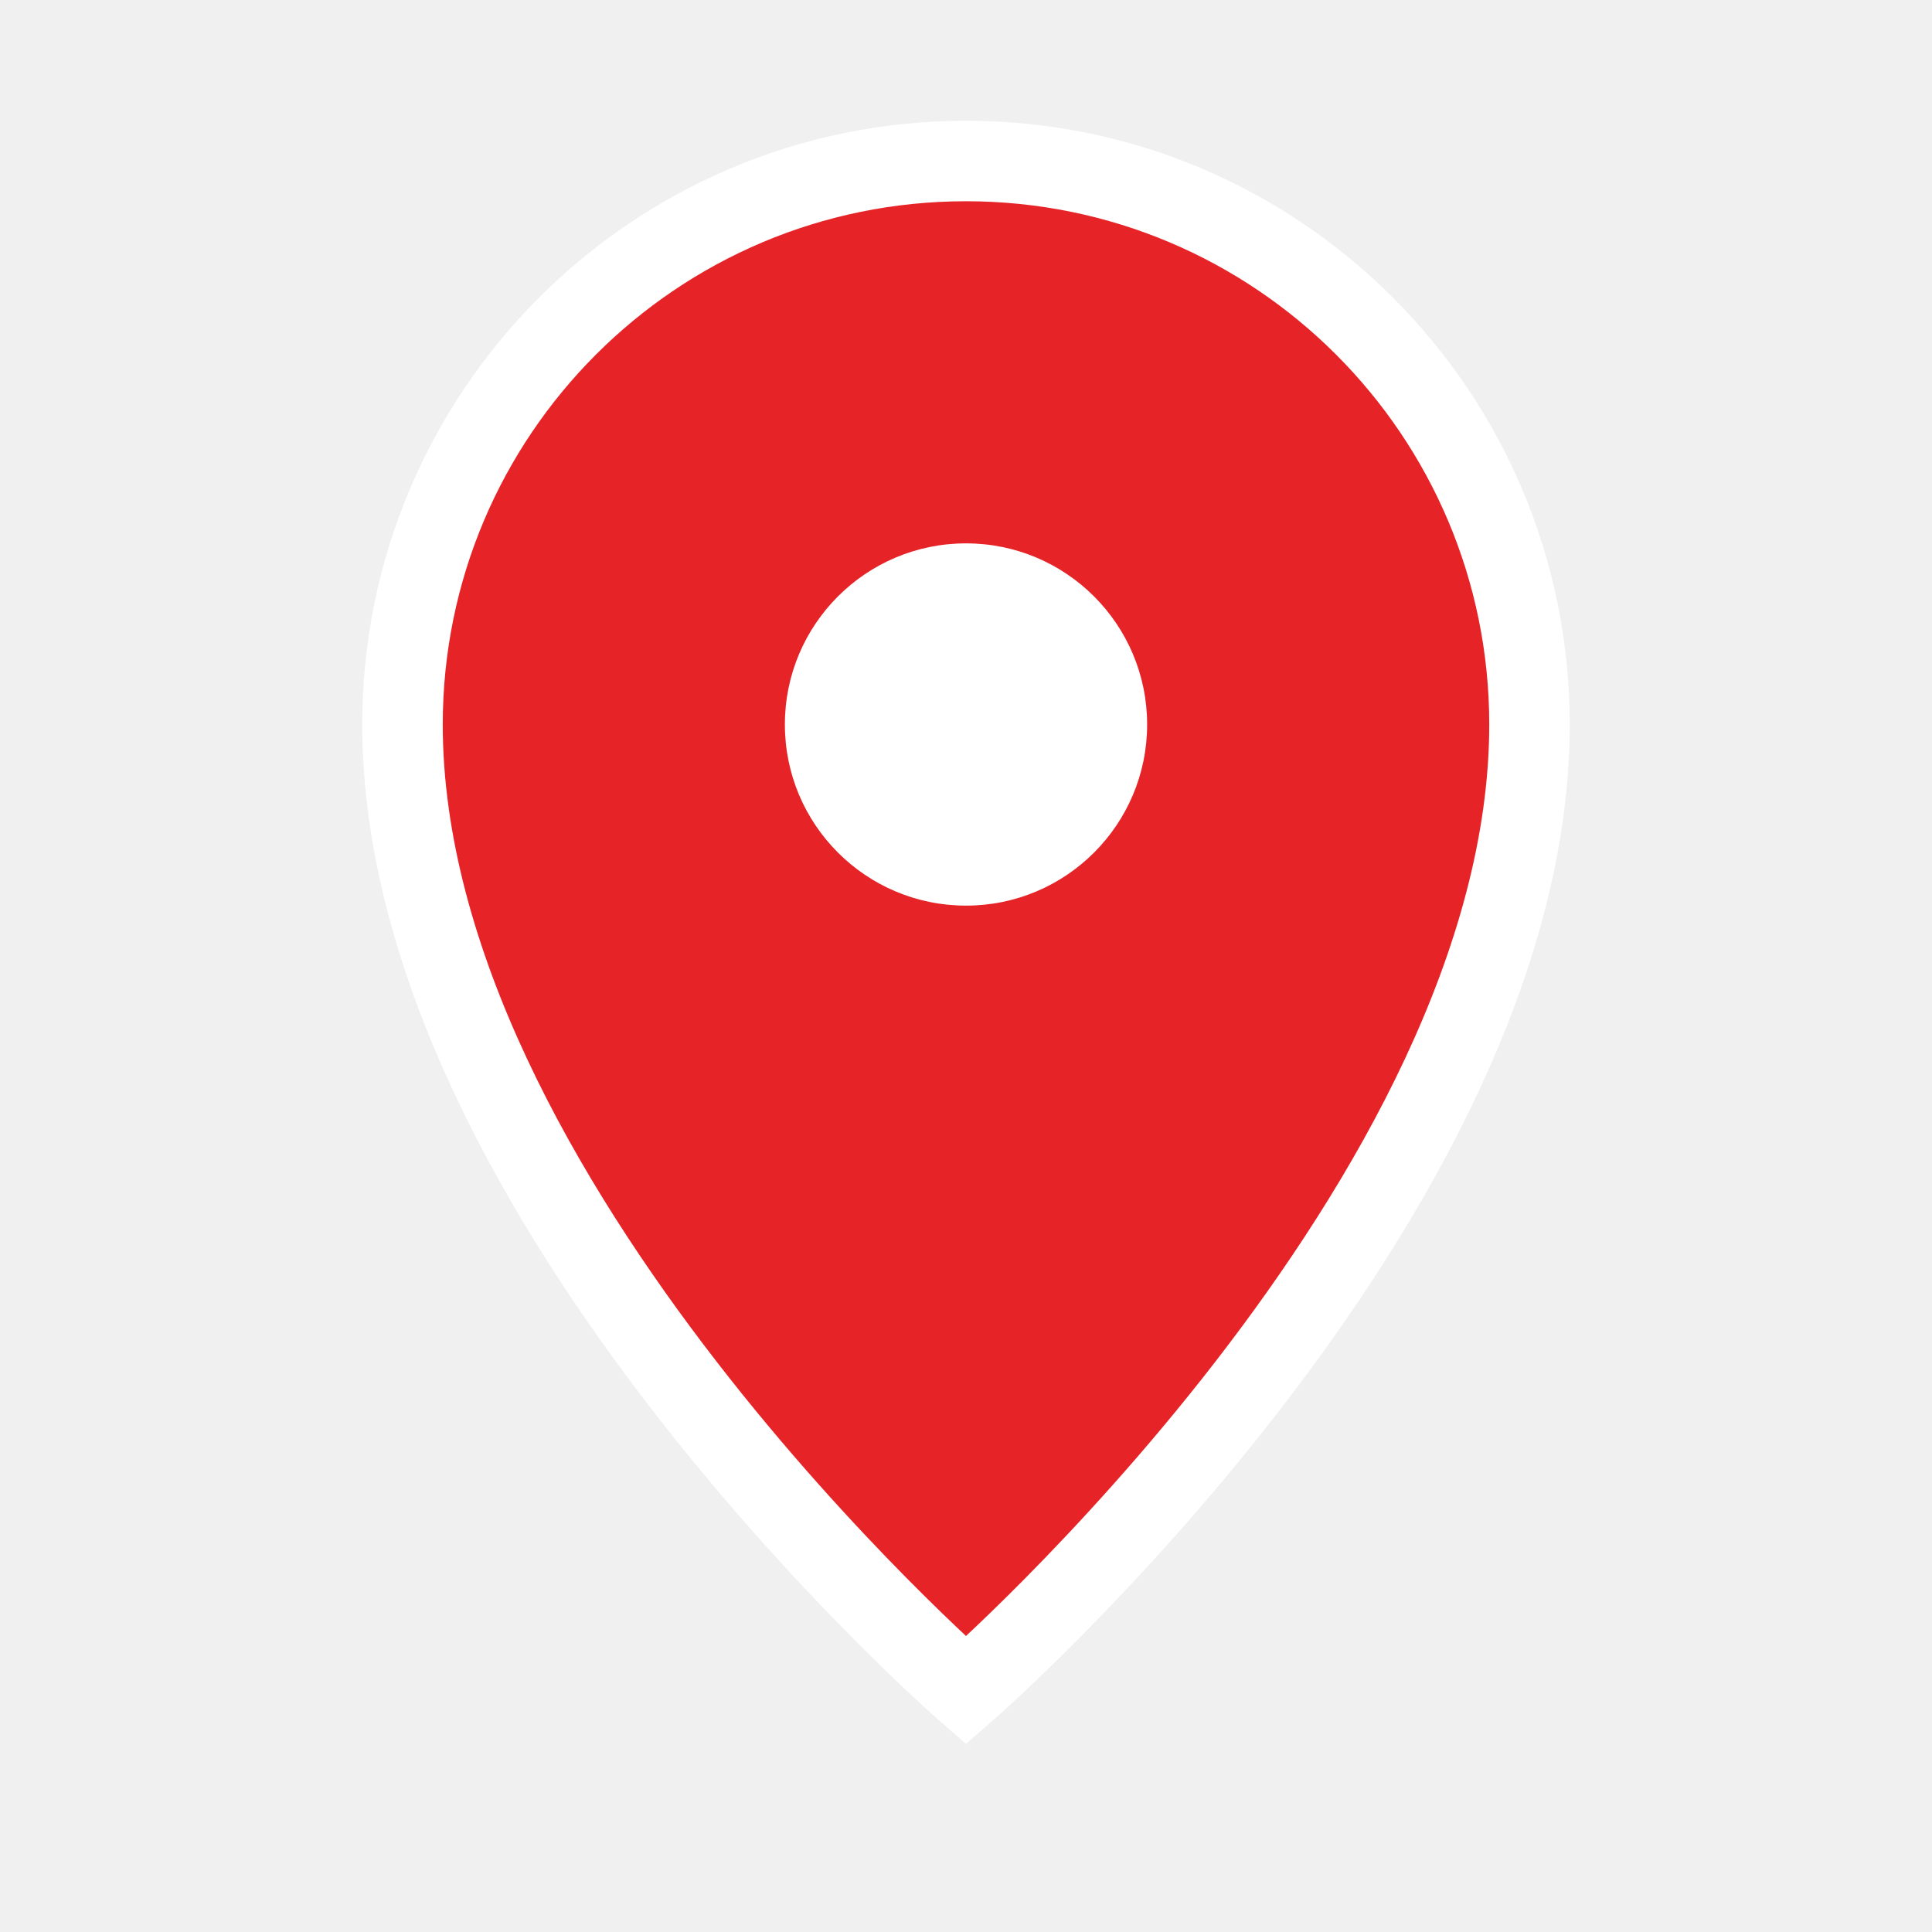
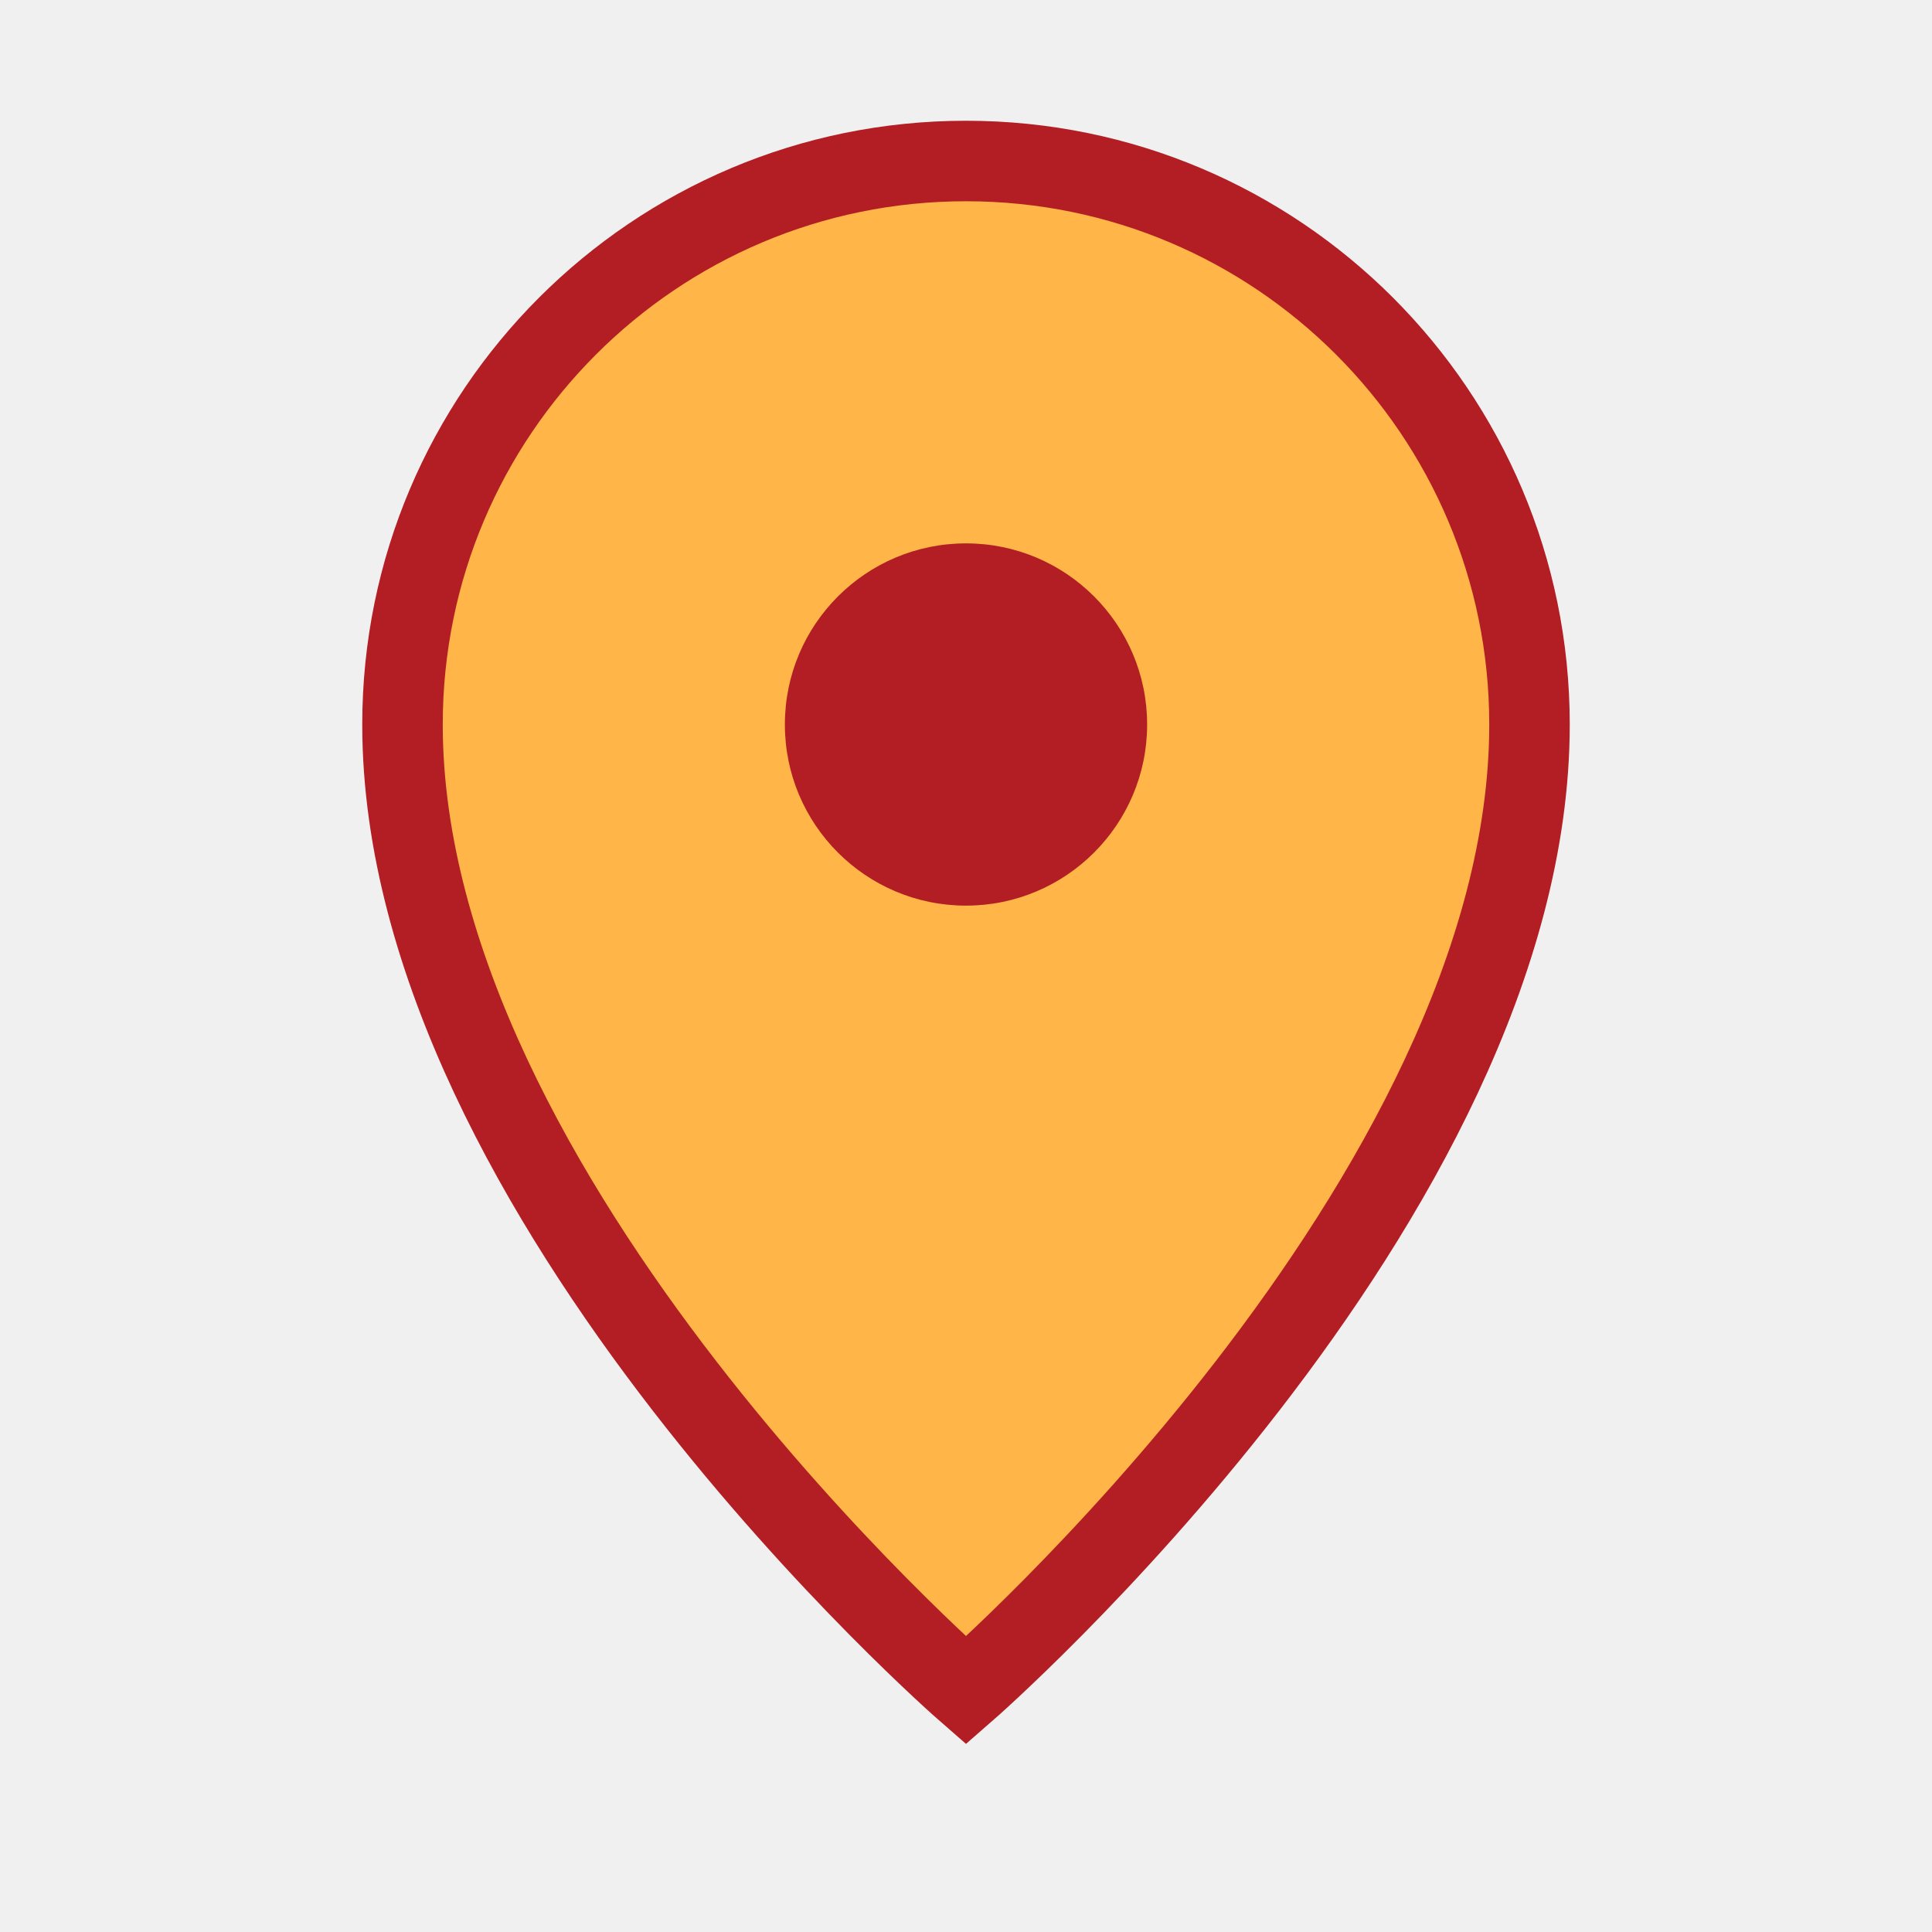
<svg xmlns="http://www.w3.org/2000/svg" viewBox="0 0 48 48" fill="none">
-   <path d="M24 42s14-12.2 14-24a14 14 0 1 0-28 0c0 11.8 14 24 14 24Z" fill="#e62428" stroke="#fff" stroke-width="2" />
-   <circle cx="24" cy="18" r="4.5" fill="#fff" />
+   <path d="M24 42s14-12.2 14-24a14 14 0 1 0-28 0c0 11.8 14 24 14 24Z" fill="#ffb547" stroke="#b21e24" stroke-width="2" />
+   <circle cx="24" cy="18" r="4.5" fill="#b21e24" />
</svg>
